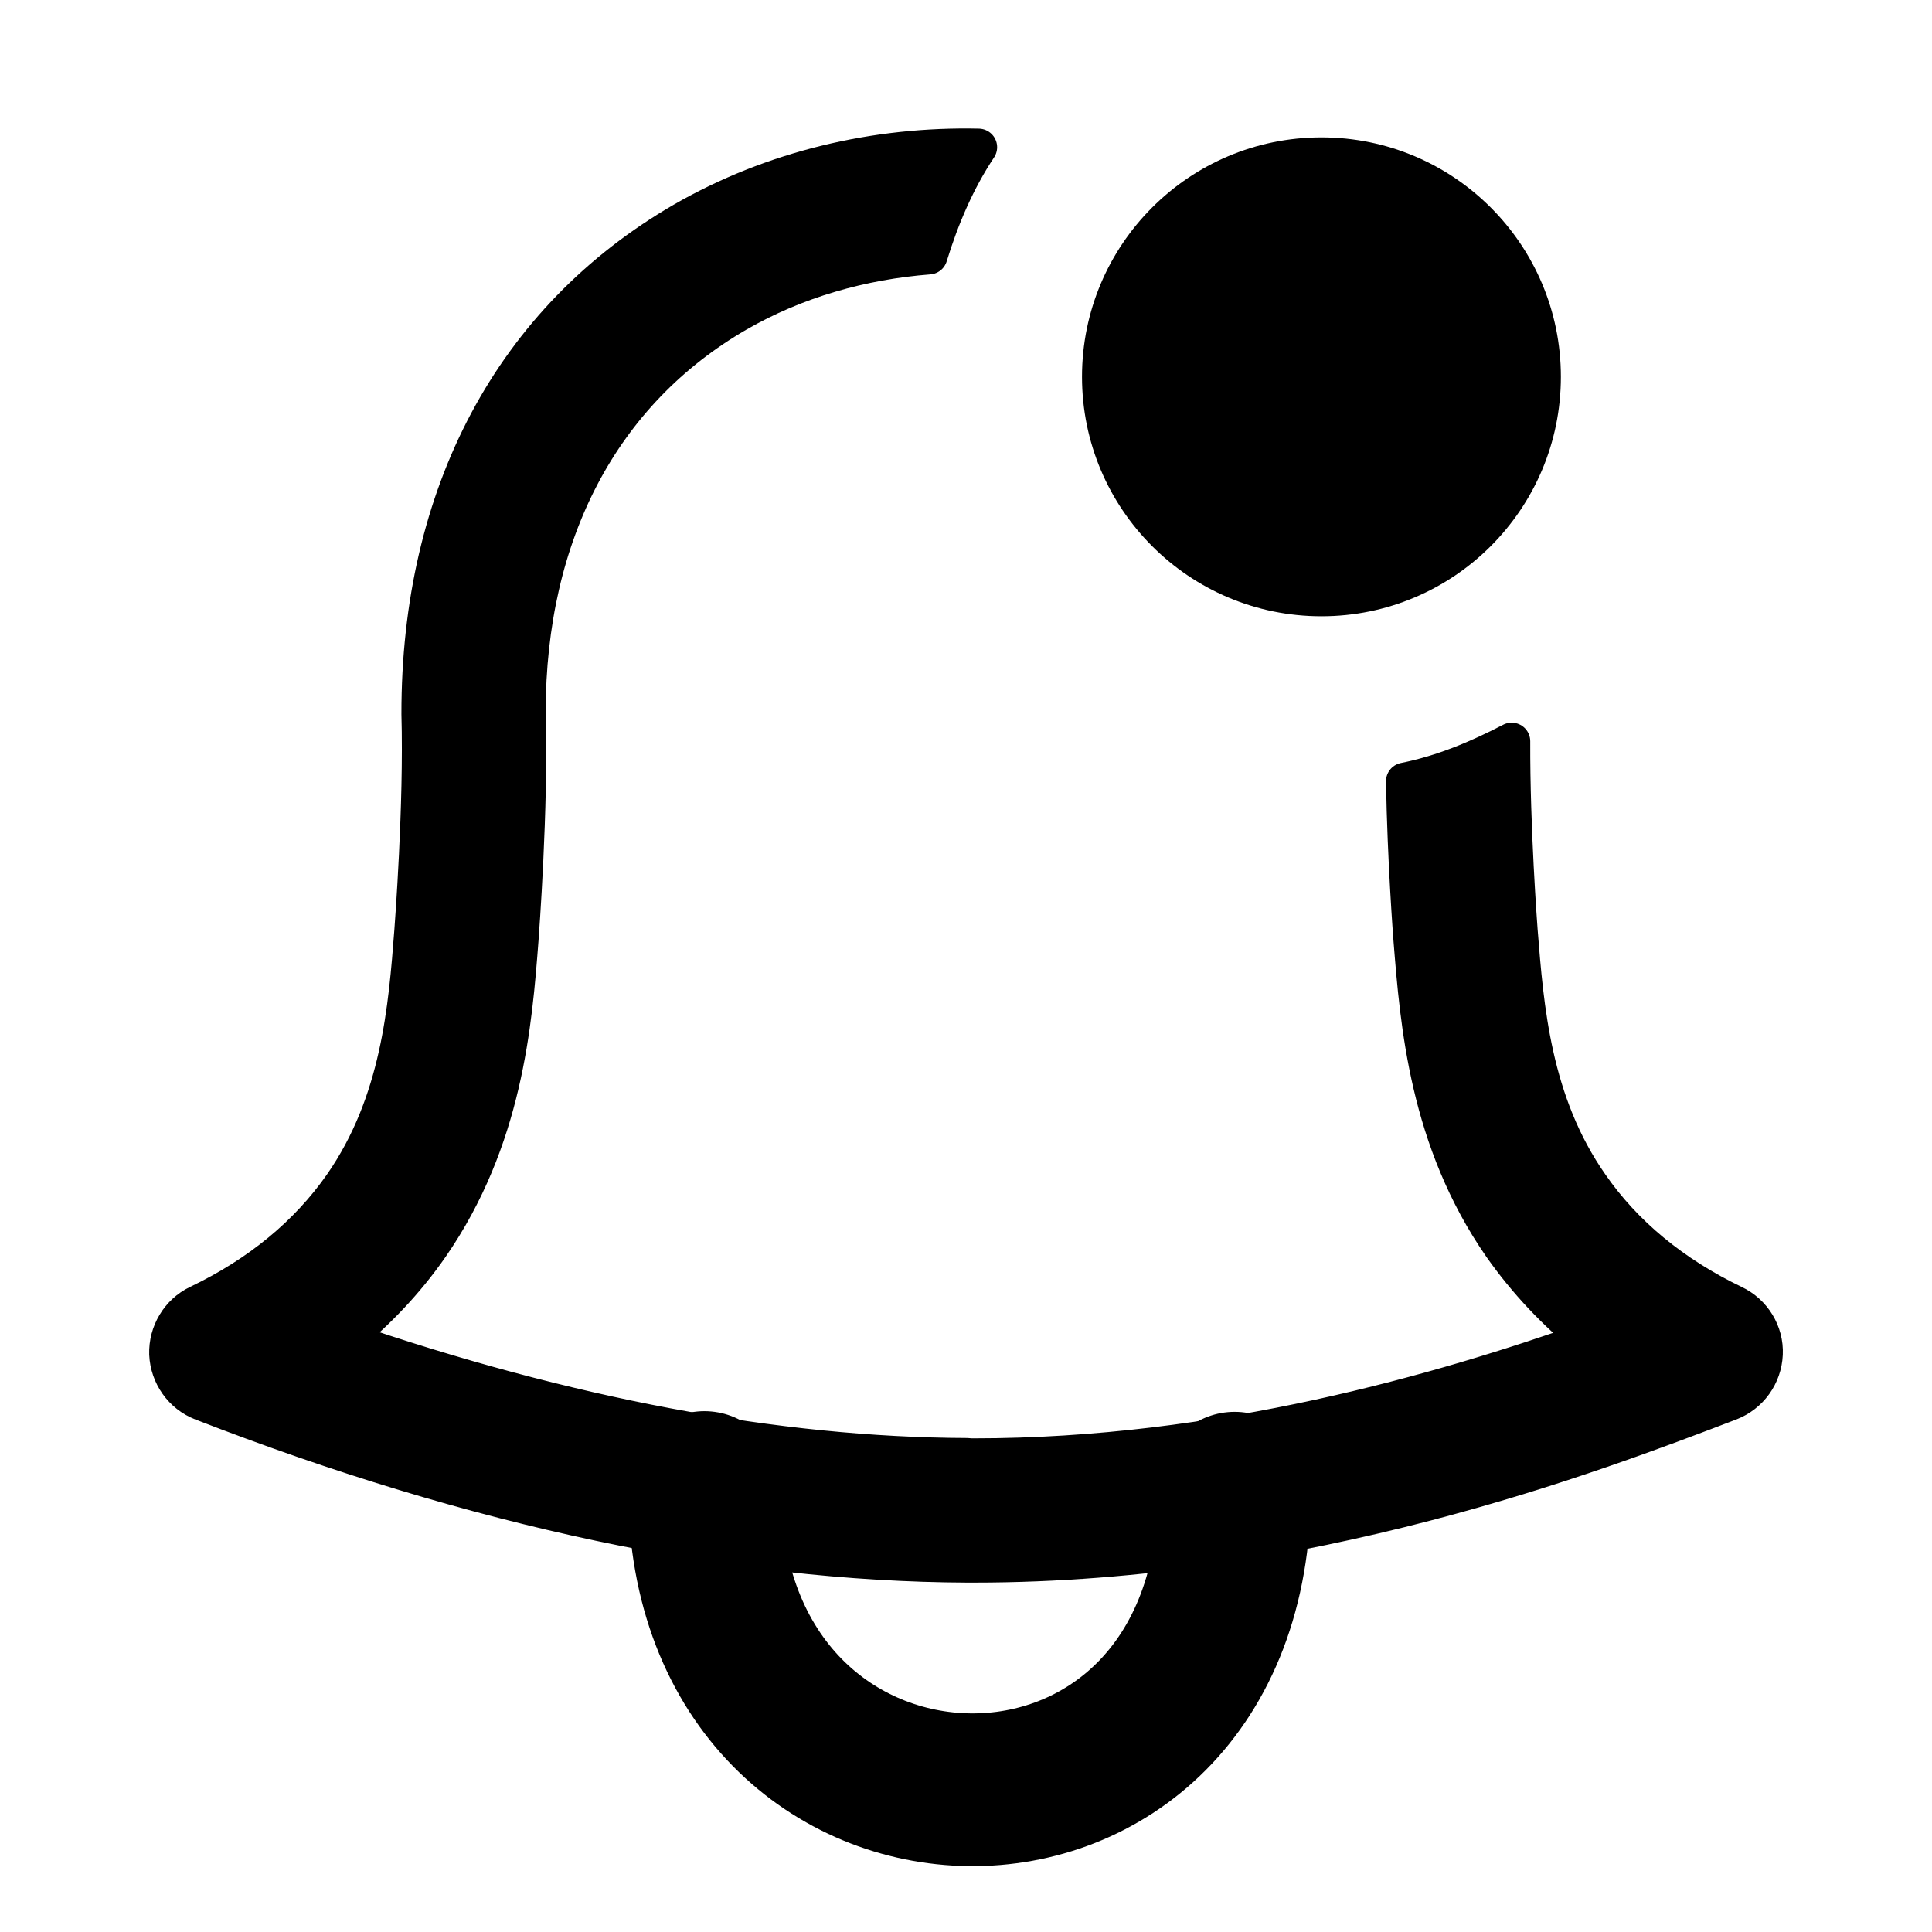
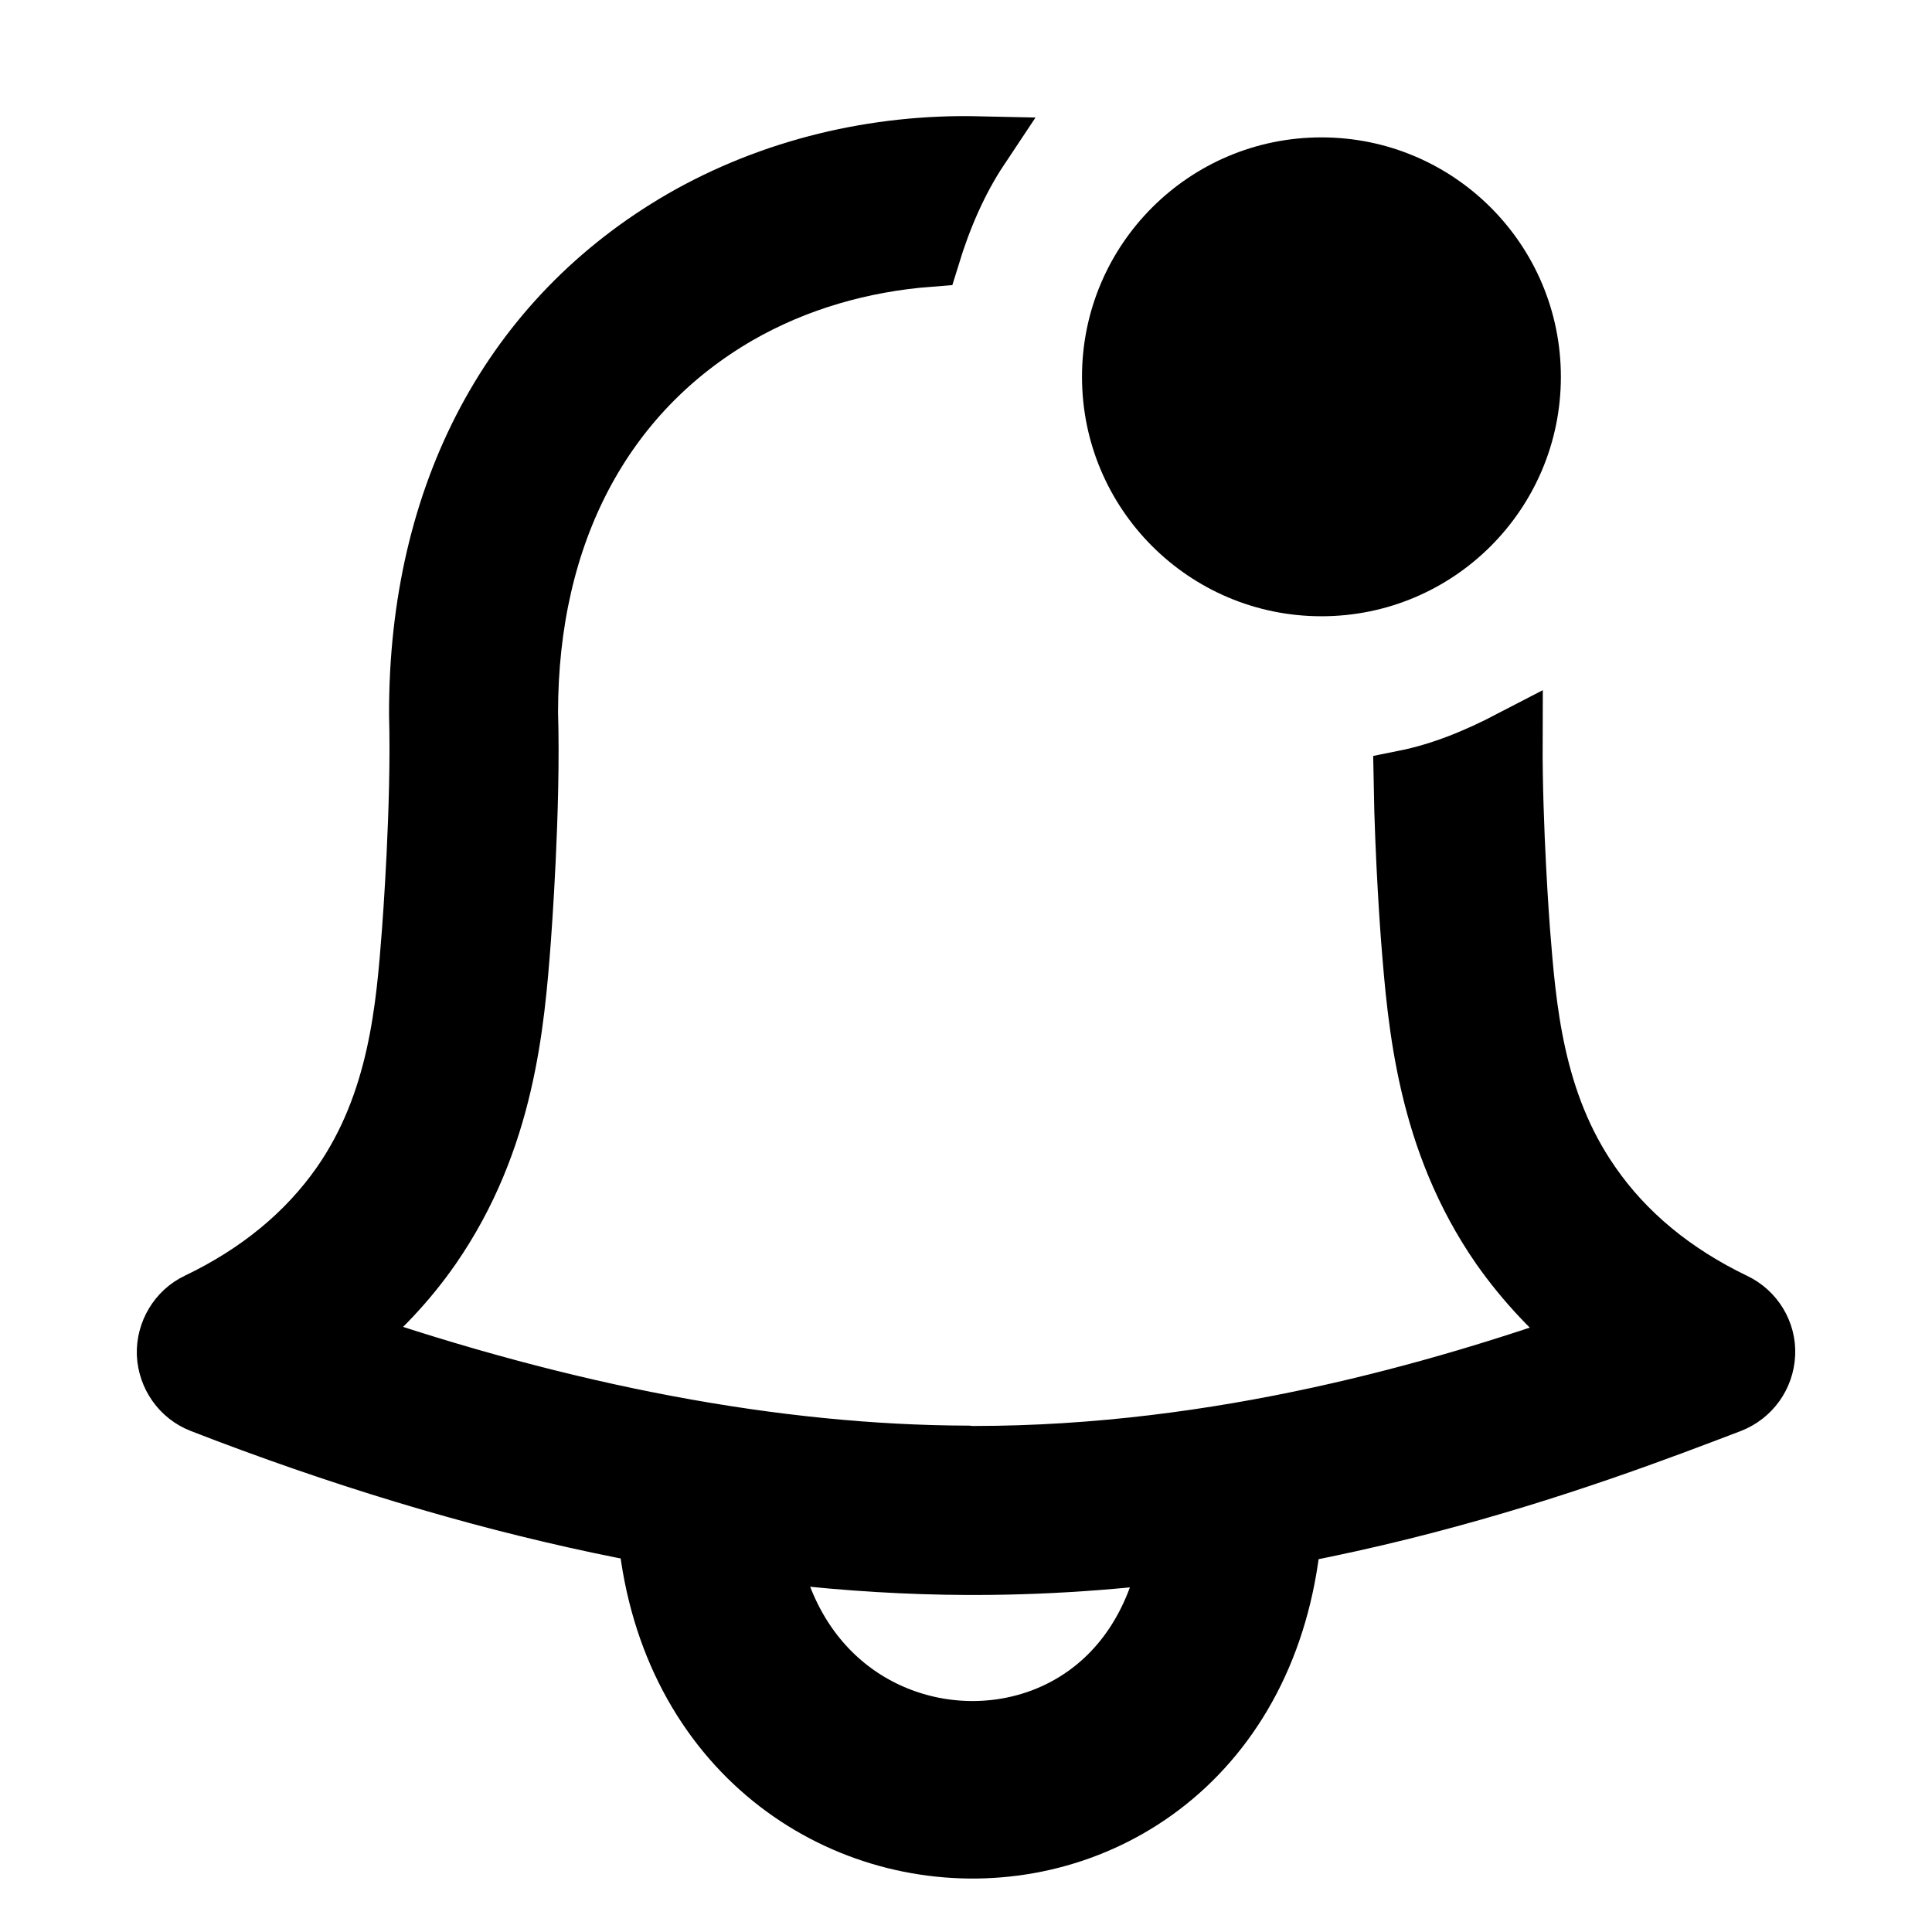
<svg xmlns="http://www.w3.org/2000/svg" width="24" height="24" viewBox="4.30 5.19 23.40 23.40">
-   <path fill="none" stroke-width="1.85" stroke-linecap="round" stroke-linejoin="round" stroke="#000" stroke-opacity="1" stroke-miterlimit="10" d="M 0.002 -0.001 C 0.002 -4.942 -6.42 -4.802 -6.42 0.007 " transform="matrix(1, 0, 0, -1, 19.252, 23.2139)" />
+   <path fill="none" stroke-width="2.15" stroke-linecap="round" stroke-linejoin="round" stroke="#000" stroke-opacity="1" stroke-miterlimit="10" d="M 0.001 -0.1 C -0.084 -4.904 -6.325 -4.772 -6.419 -0.1 " transform="matrix(1, 0, 0, -1, 19.252, 23.2139)" />
  <circle cx="20.305" cy="9.754" r="2.9" fill="#000" />
-   <path stroke="#000" stroke-width="0.45" stroke-linejoin="round" fill-rule="nonzero" fill="#000" fill-opacity="1" d="M 25.297 20.98 C 24.559 20.625 23.973 20.141 23.559 19.543 C 22.859 18.543 22.773 17.391 22.699 16.465 C 22.695 16.41 22.605 15.223 22.609 14.168 C 22.203 14.379 21.777 14.559 21.312 14.652 C 21.328 15.605 21.398 16.52 21.402 16.57 C 21.484 17.594 21.594 18.996 22.488 20.285 C 22.785 20.707 23.141 21.086 23.555 21.418 C 21.77 22.047 19.086 22.836 16.094 22.836 C 16.07 22.836 16.043 22.836 16.016 22.832 C 13.699 22.824 11.16 22.344 8.453 21.414 C 8.863 21.082 9.219 20.707 9.512 20.285 C 10.406 18.992 10.52 17.59 10.598 16.566 C 10.602 16.504 10.719 14.977 10.684 13.82 C 10.684 11.652 11.586 9.938 13.227 8.988 C 13.938 8.578 14.738 8.352 15.551 8.289 C 15.695 7.82 15.887 7.371 16.152 6.973 C 14.91 6.945 13.66 7.238 12.574 7.863 C 10.516 9.055 9.383 11.172 9.387 13.84 C 9.418 14.945 9.305 16.406 9.301 16.465 C 9.23 17.391 9.141 18.543 8.445 19.543 C 8.027 20.141 7.441 20.625 6.699 20.98 C 6.469 21.09 6.324 21.332 6.332 21.59 C 6.344 21.848 6.504 22.078 6.746 22.172 C 10.066 23.461 13.184 24.121 16.012 24.133 L 16.098 24.133 C 20.129 24.133 23.582 22.809 25.25 22.172 C 25.492 22.078 25.656 21.852 25.668 21.59 C 25.68 21.332 25.531 21.09 25.297 20.98 " />
+   <path stroke="#000" stroke-width="0.75" stroke-linejoin="miter" stroke-miterlimit="4" fill-rule="nonzero" fill="#000" fill-opacity="1" d="M 25.297 20.98 C 24.559 20.625 23.973 20.141 23.559 19.543 C 22.859 18.543 22.773 17.391 22.699 16.465 C 22.695 16.41 22.605 15.223 22.609 14.168 C 22.203 14.379 21.777 14.559 21.312 14.652 C 21.328 15.605 21.398 16.52 21.402 16.57 C 21.484 17.594 21.594 18.996 22.488 20.285 C 22.785 20.707 23.141 21.086 23.555 21.418 C 21.77 22.047 19.086 22.836 16.094 22.836 C 16.07 22.836 16.043 22.836 16.016 22.832 C 13.699 22.824 11.16 22.344 8.453 21.414 C 8.863 21.082 9.219 20.707 9.512 20.285 C 10.406 18.992 10.52 17.59 10.598 16.566 C 10.602 16.504 10.719 14.977 10.684 13.82 C 10.684 11.652 11.586 9.938 13.227 8.988 C 13.938 8.578 14.738 8.352 15.551 8.289 C 15.695 7.82 15.887 7.371 16.152 6.973 C 14.91 6.945 13.66 7.238 12.574 7.863 C 10.516 9.055 9.383 11.172 9.387 13.84 C 9.418 14.945 9.305 16.406 9.301 16.465 C 9.23 17.391 9.141 18.543 8.445 19.543 C 8.027 20.141 7.441 20.625 6.699 20.98 C 6.469 21.09 6.324 21.332 6.332 21.59 C 6.344 21.848 6.504 22.078 6.746 22.172 C 10.066 23.461 13.184 24.121 16.012 24.133 L 16.098 24.133 C 20.129 24.133 23.582 22.809 25.25 22.172 C 25.492 22.078 25.656 21.852 25.668 21.59 C 25.68 21.332 25.531 21.09 25.297 20.98 " />
</svg>
